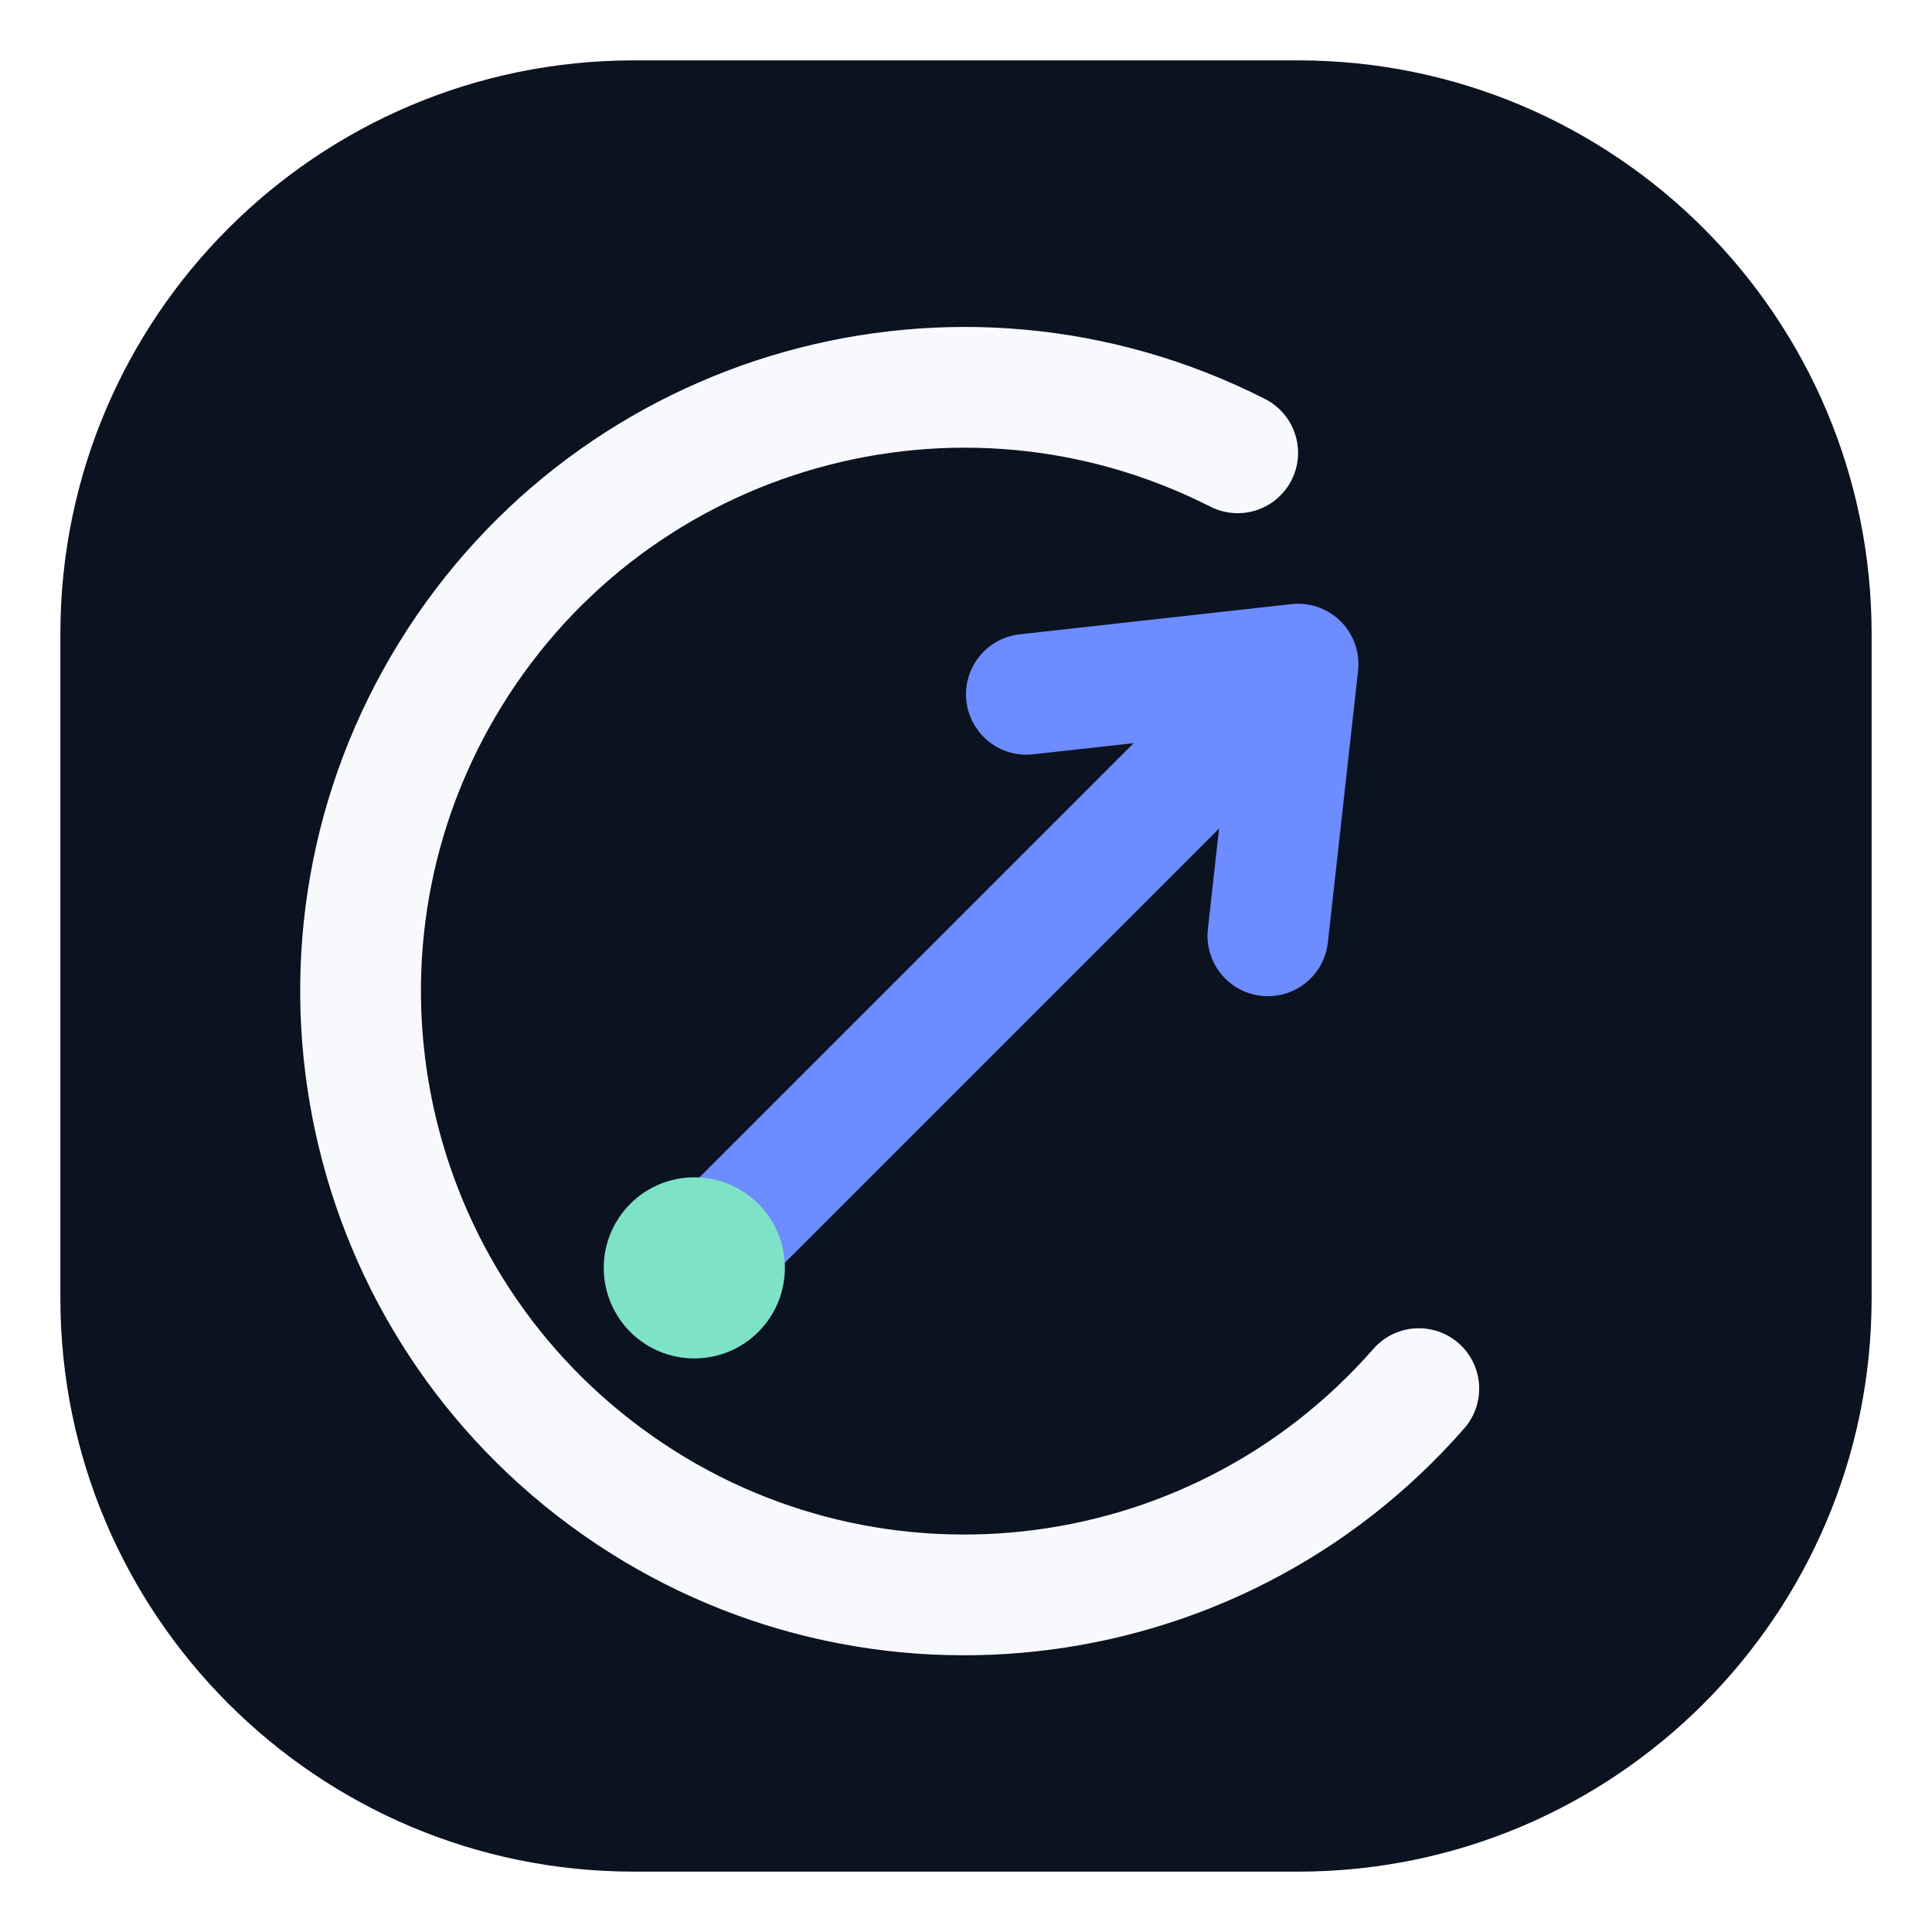
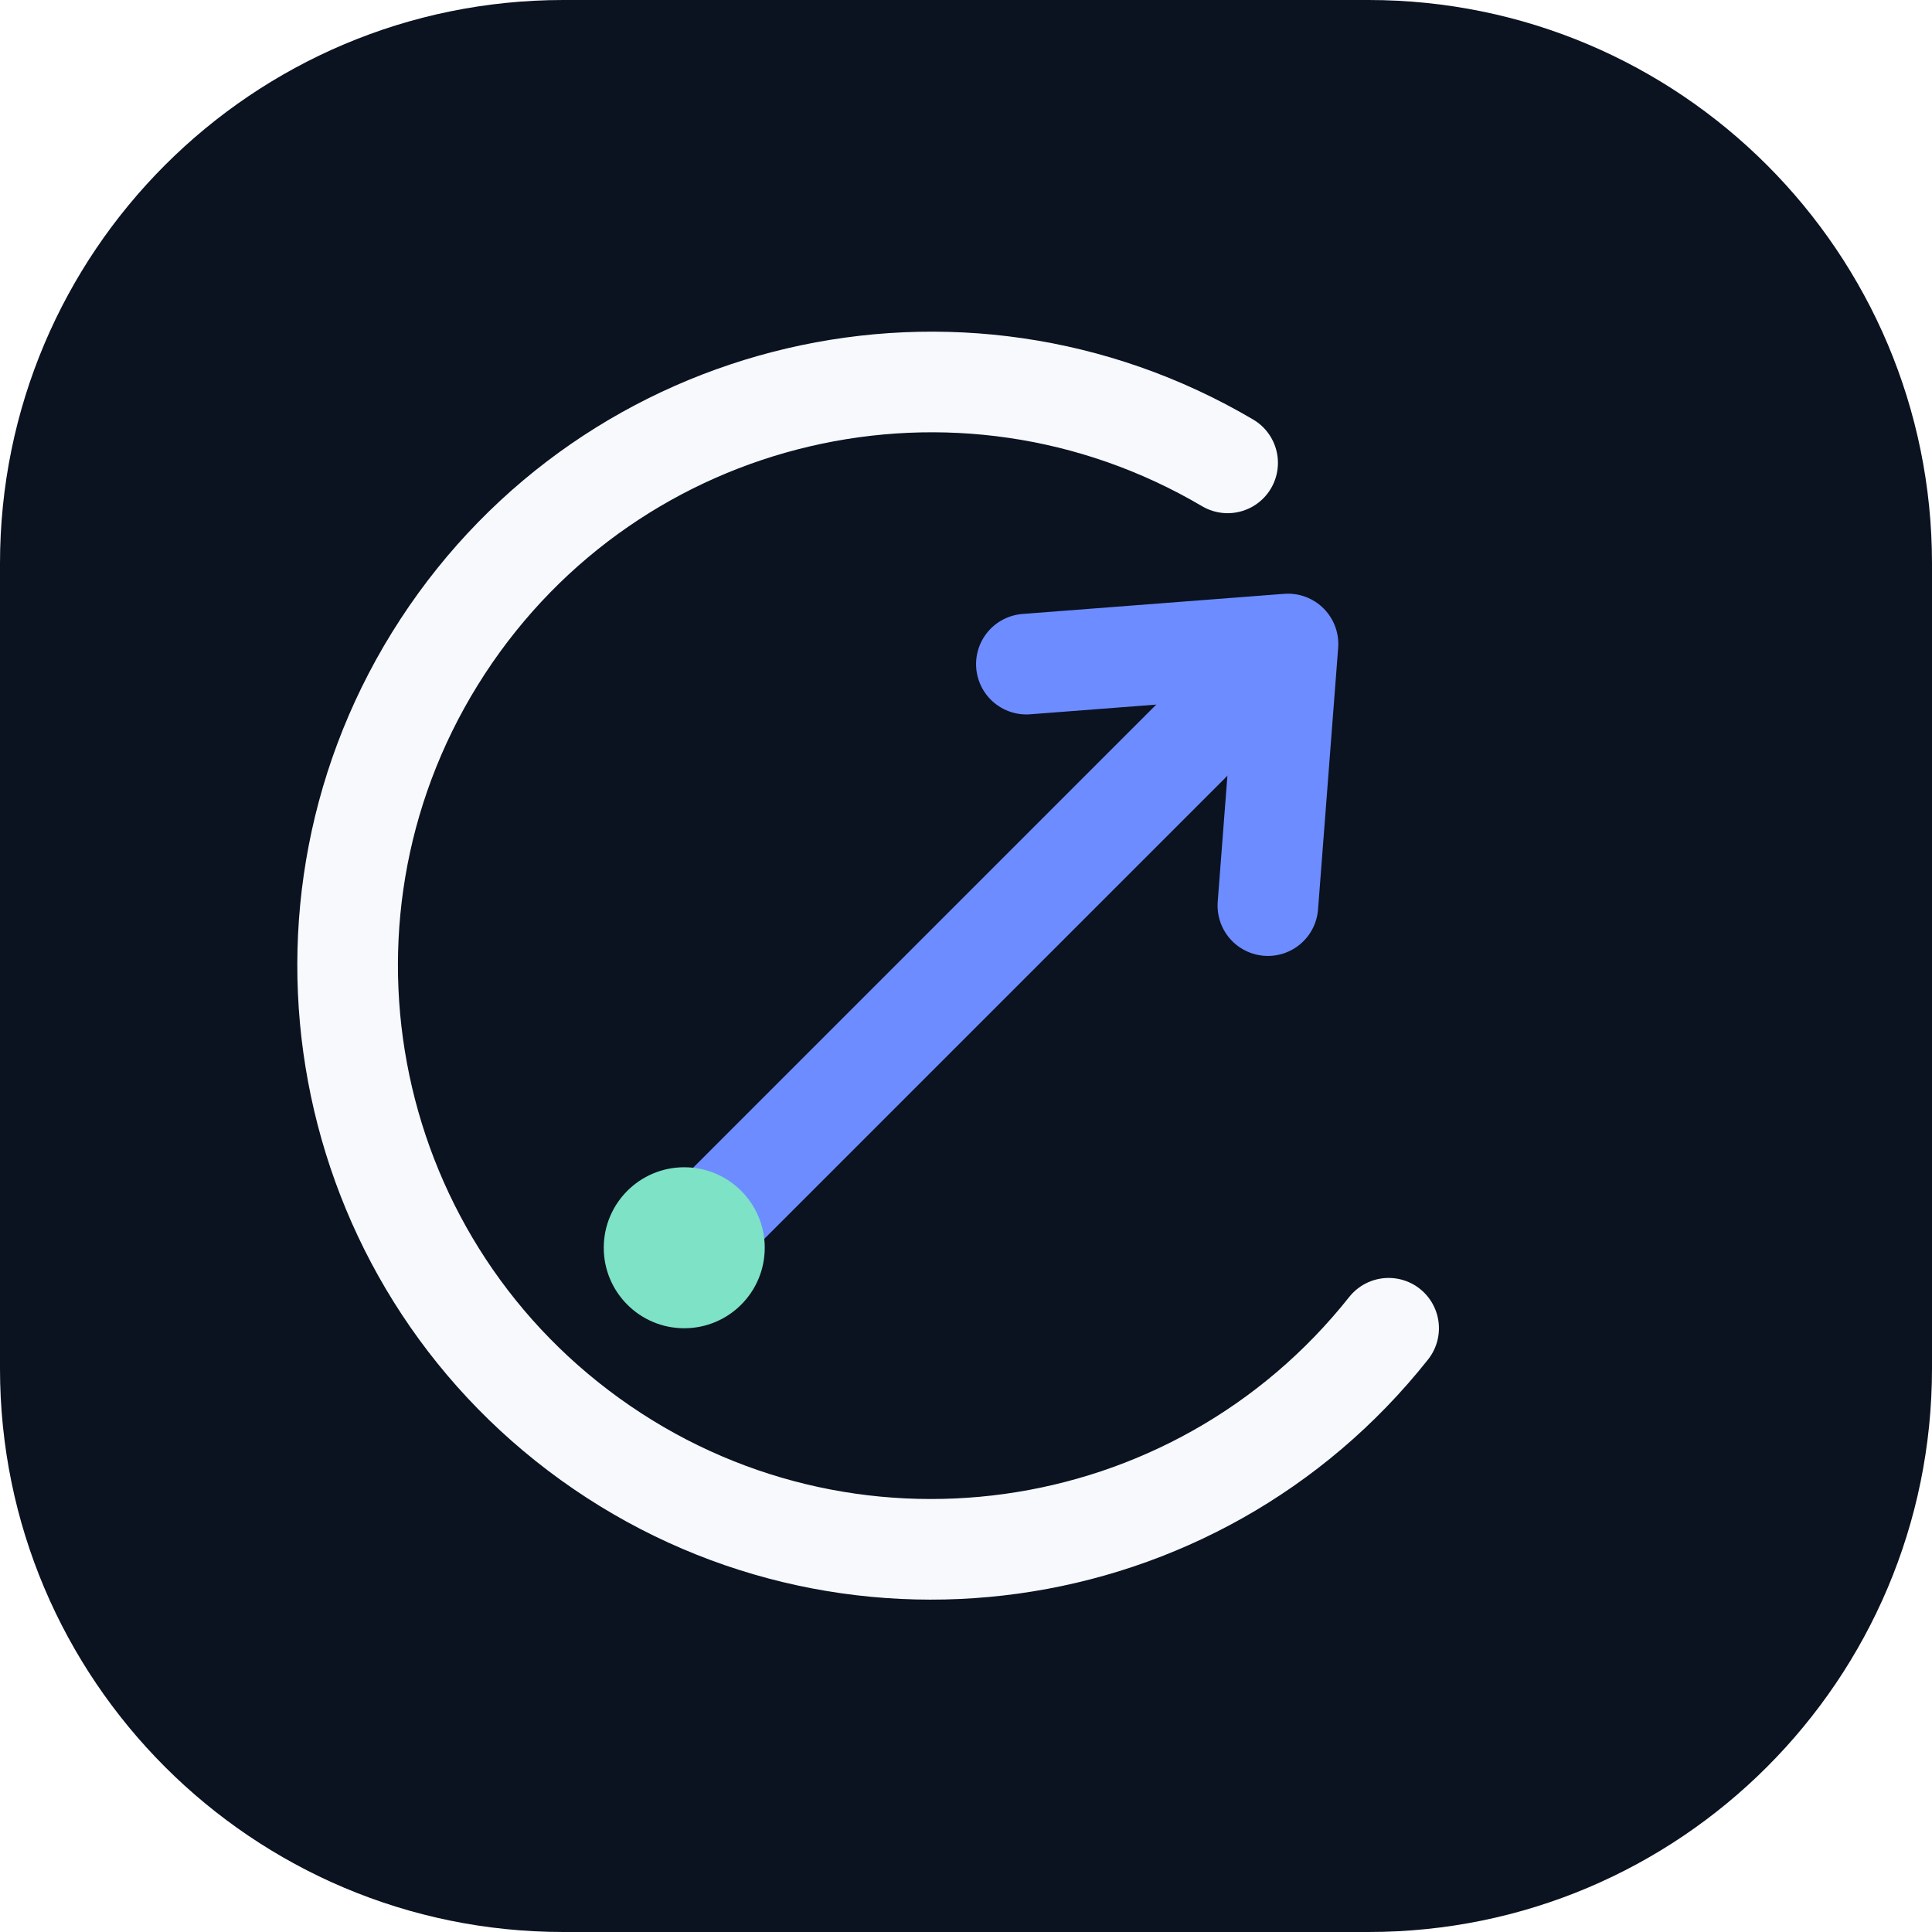
- <svg xmlns="http://www.w3.org/2000/svg" viewBox="0 0 64 64">
-   <rect x="2" y="2" width="60" height="60" rx="19" fill="#0b1220" />
-   <path d="M41 15a20 20 0 1 0 6 31" fill="none" stroke="#f7f9fc" stroke-width="4" stroke-linecap="round" />
-   <path d="M23 42 41 24" fill="none" stroke="#6d8cff" stroke-width="4" stroke-linecap="round" />
-   <path d="m34 23 9-1-1 9" fill="none" stroke="#6d8cff" stroke-width="4" stroke-linecap="round" stroke-linejoin="round" />
-   <circle cx="23" cy="42" r="3" fill="#7de2c6" />
+ <svg xmlns="http://www.w3.org/2000/svg" viewBox="0 0 96 96">
+   <rect width="96" height="96" rx="28" fill="#0B1220" />
+   <path d="M61 23a29 29 0 1 0 8 43" fill="none" stroke="#F7F9FC" stroke-width="5" stroke-linecap="round" />
+   <path d="M34 62 61 35" fill="none" stroke="#6D8CFF" stroke-width="5" stroke-linecap="round" />
+   <path d="m51 33 13-1-1 13" fill="none" stroke="#6D8CFF" stroke-width="5" stroke-linecap="round" stroke-linejoin="round" />
+   <circle cx="34" cy="62" r="4" fill="#7DE2C6" />
</svg>
